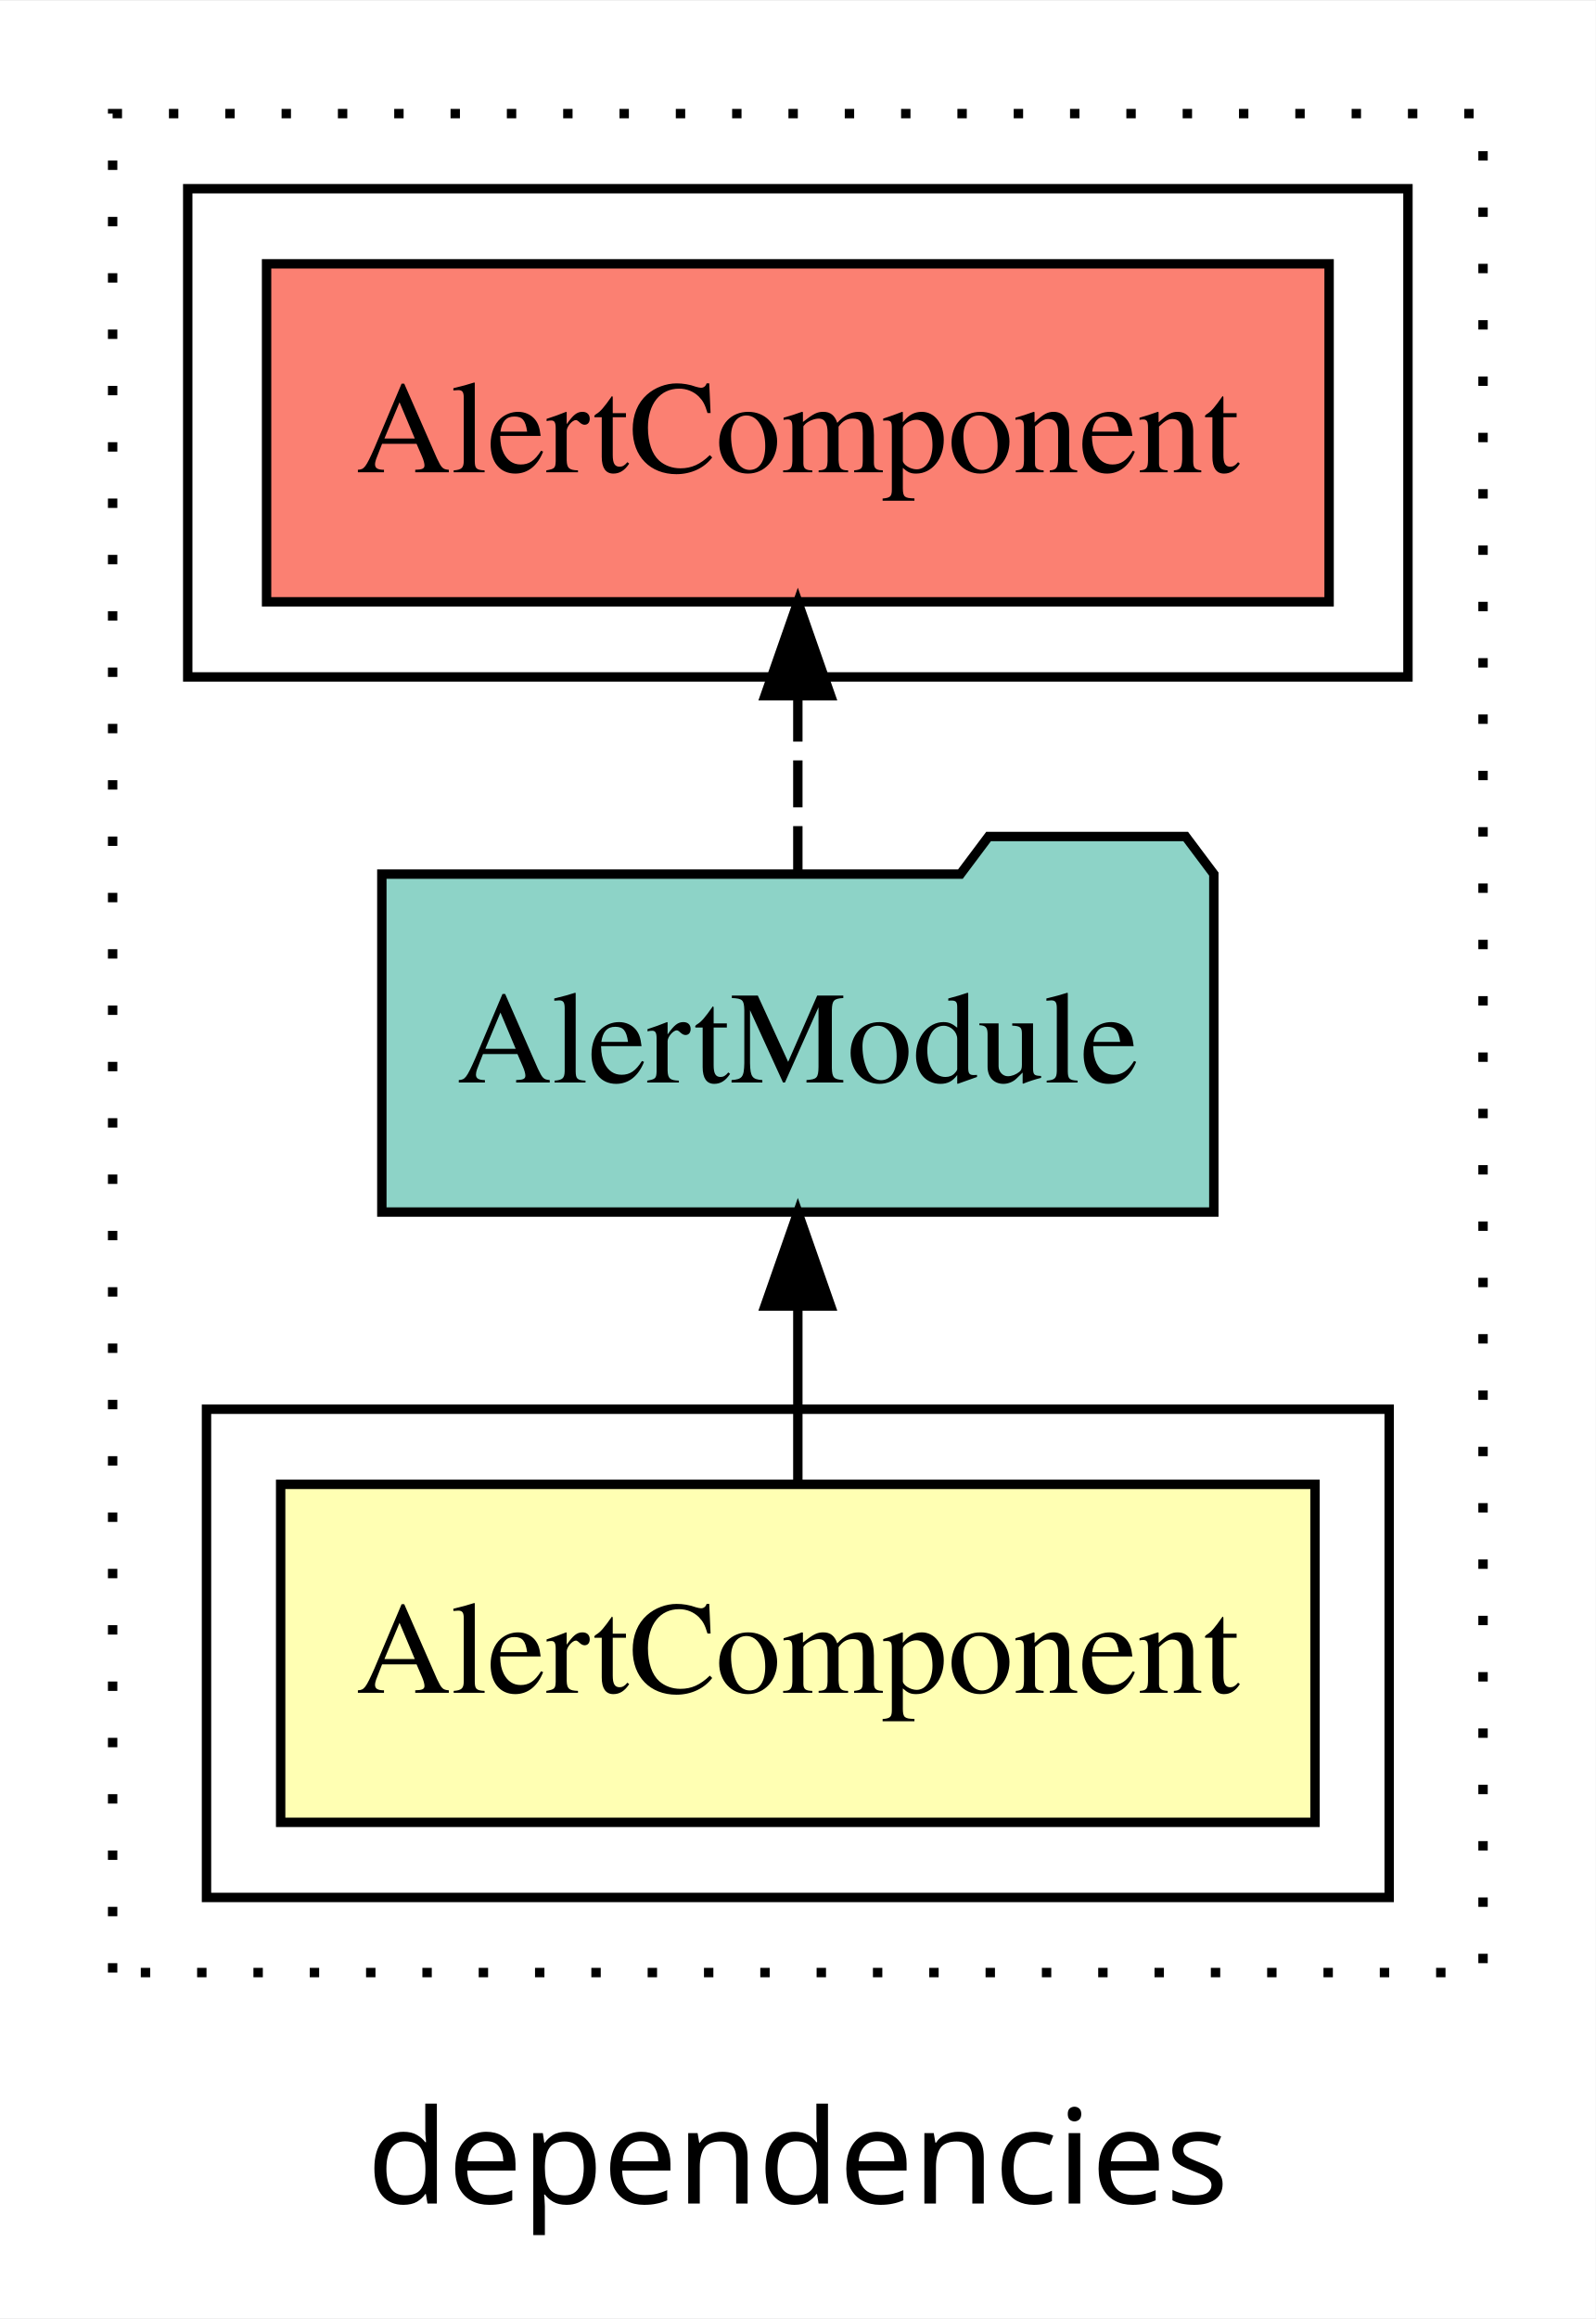
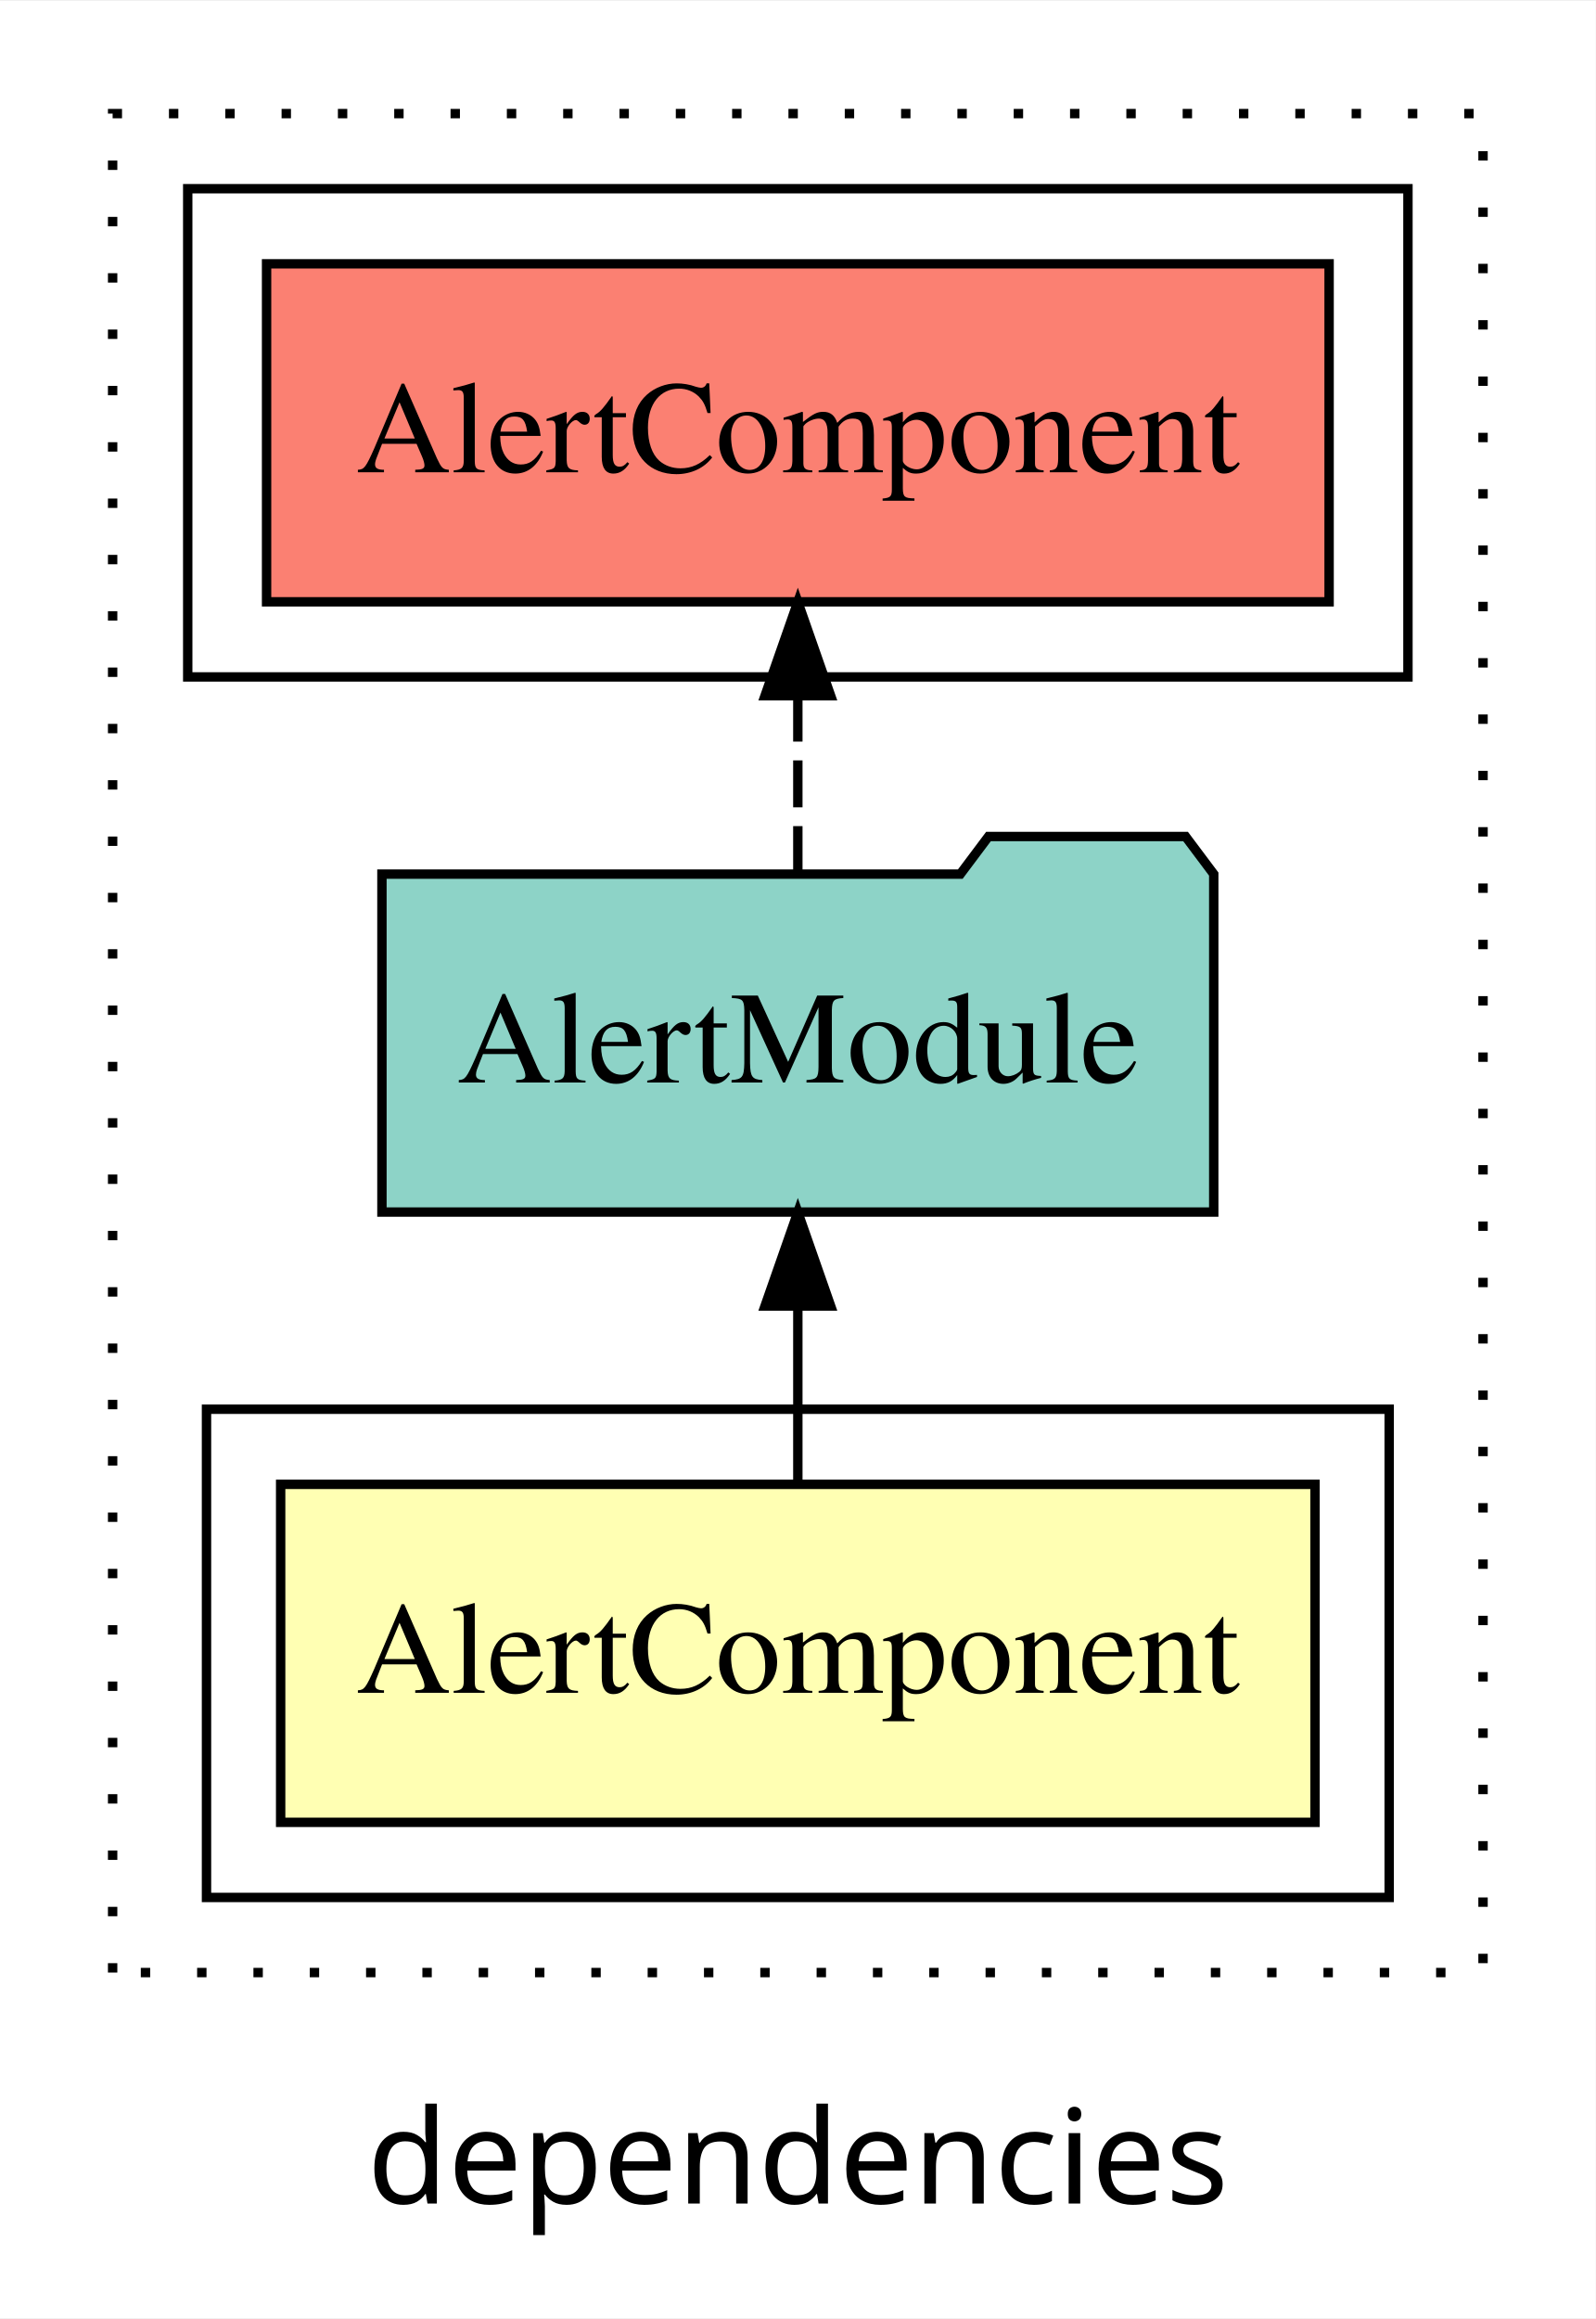
<svg xmlns="http://www.w3.org/2000/svg" width="170pt" height="247pt" viewBox="0.00 0.00 170.00 246.80">
  <g id="graph0" class="graph" transform="scale(1 1) rotate(0) translate(4 242.8)">
    <polygon fill="white" stroke="transparent" points="-4,4 -4,-242.8 166,-242.8 166,4 -4,4" />
    <text text-anchor="middle" x="81" y="-8.2" font-family="sans-serif" font-size="14.00">dependencies</text>
    <g id="clust1" class="cluster">
      <polygon fill="none" stroke="black" stroke-dasharray="1,5" points="8,-32.8 8,-230.8 154,-230.8 154,-32.8 8,-32.8" />
    </g>
+     <g id="clust5" class="cluster">
+       <polygon fill="none" stroke="black" points="16,-170.8 16,-222.8 146,-222.8 146,-170.8 16,-170.8" />
+     </g>
    <g id="clust2" class="cluster">
      <polygon fill="none" stroke="black" points="18,-40.8 18,-92.8 144,-92.8 144,-40.8 18,-40.8" />
-     </g>
-     <g id="clust5" class="cluster">
-       <polygon fill="none" stroke="black" points="16,-170.8 16,-222.8 146,-222.8 146,-170.8 16,-170.8" />
    </g>
    <g id="node1" class="node">
      <polygon fill="#ffffb3" stroke="black" points="136.1,-84.8 25.9,-84.8 25.9,-48.8 136.1,-48.8 136.1,-84.8" />
      <text text-anchor="middle" x="81" y="-62.6" font-family="Times,serif" font-size="14.00">AlertComponent</text>
    </g>
    <g id="node2" class="node">
-       <polygon fill="#8dd3c7" stroke="black" points="125.32,-149.8 122.32,-153.8 101.32,-153.8 98.32,-149.8 36.68,-149.8 36.68,-113.8 125.32,-113.8 125.32,-149.8" />
+       <polygon fill="#8dd3c7" stroke="black" points="125.31,-149.8 122.31,-153.8 101.31,-153.8 98.31,-149.8 36.69,-149.8 36.69,-113.8 125.31,-113.8 125.31,-149.8" />
      <text text-anchor="middle" x="81" y="-127.6" font-family="Times,serif" font-size="14.00">AlertModule</text>
    </g>
    <g id="edge1" class="edge">
      <path fill="none" stroke="black" d="M81,-84.91C81,-84.91 81,-103.79 81,-103.79" />
      <polygon fill="black" stroke="black" points="77.5,-103.79 81,-113.79 84.5,-103.79 77.5,-103.79" />
    </g>
    <g id="node3" class="node">
      <polygon fill="#fb8072" stroke="black" points="137.6,-214.8 24.4,-214.8 24.4,-178.8 137.6,-178.8 137.6,-214.8" />
      <text text-anchor="middle" x="81" y="-192.6" font-family="Times,serif" font-size="14.00">AlertComponent </text>
    </g>
    <g id="edge2" class="edge">
      <path fill="none" stroke="black" stroke-dasharray="5,2" d="M81,-149.91C81,-149.91 81,-168.79 81,-168.79" />
      <polygon fill="black" stroke="black" points="77.5,-168.79 81,-178.79 84.5,-168.79 77.5,-168.79" />
    </g>
  </g>
</svg>
